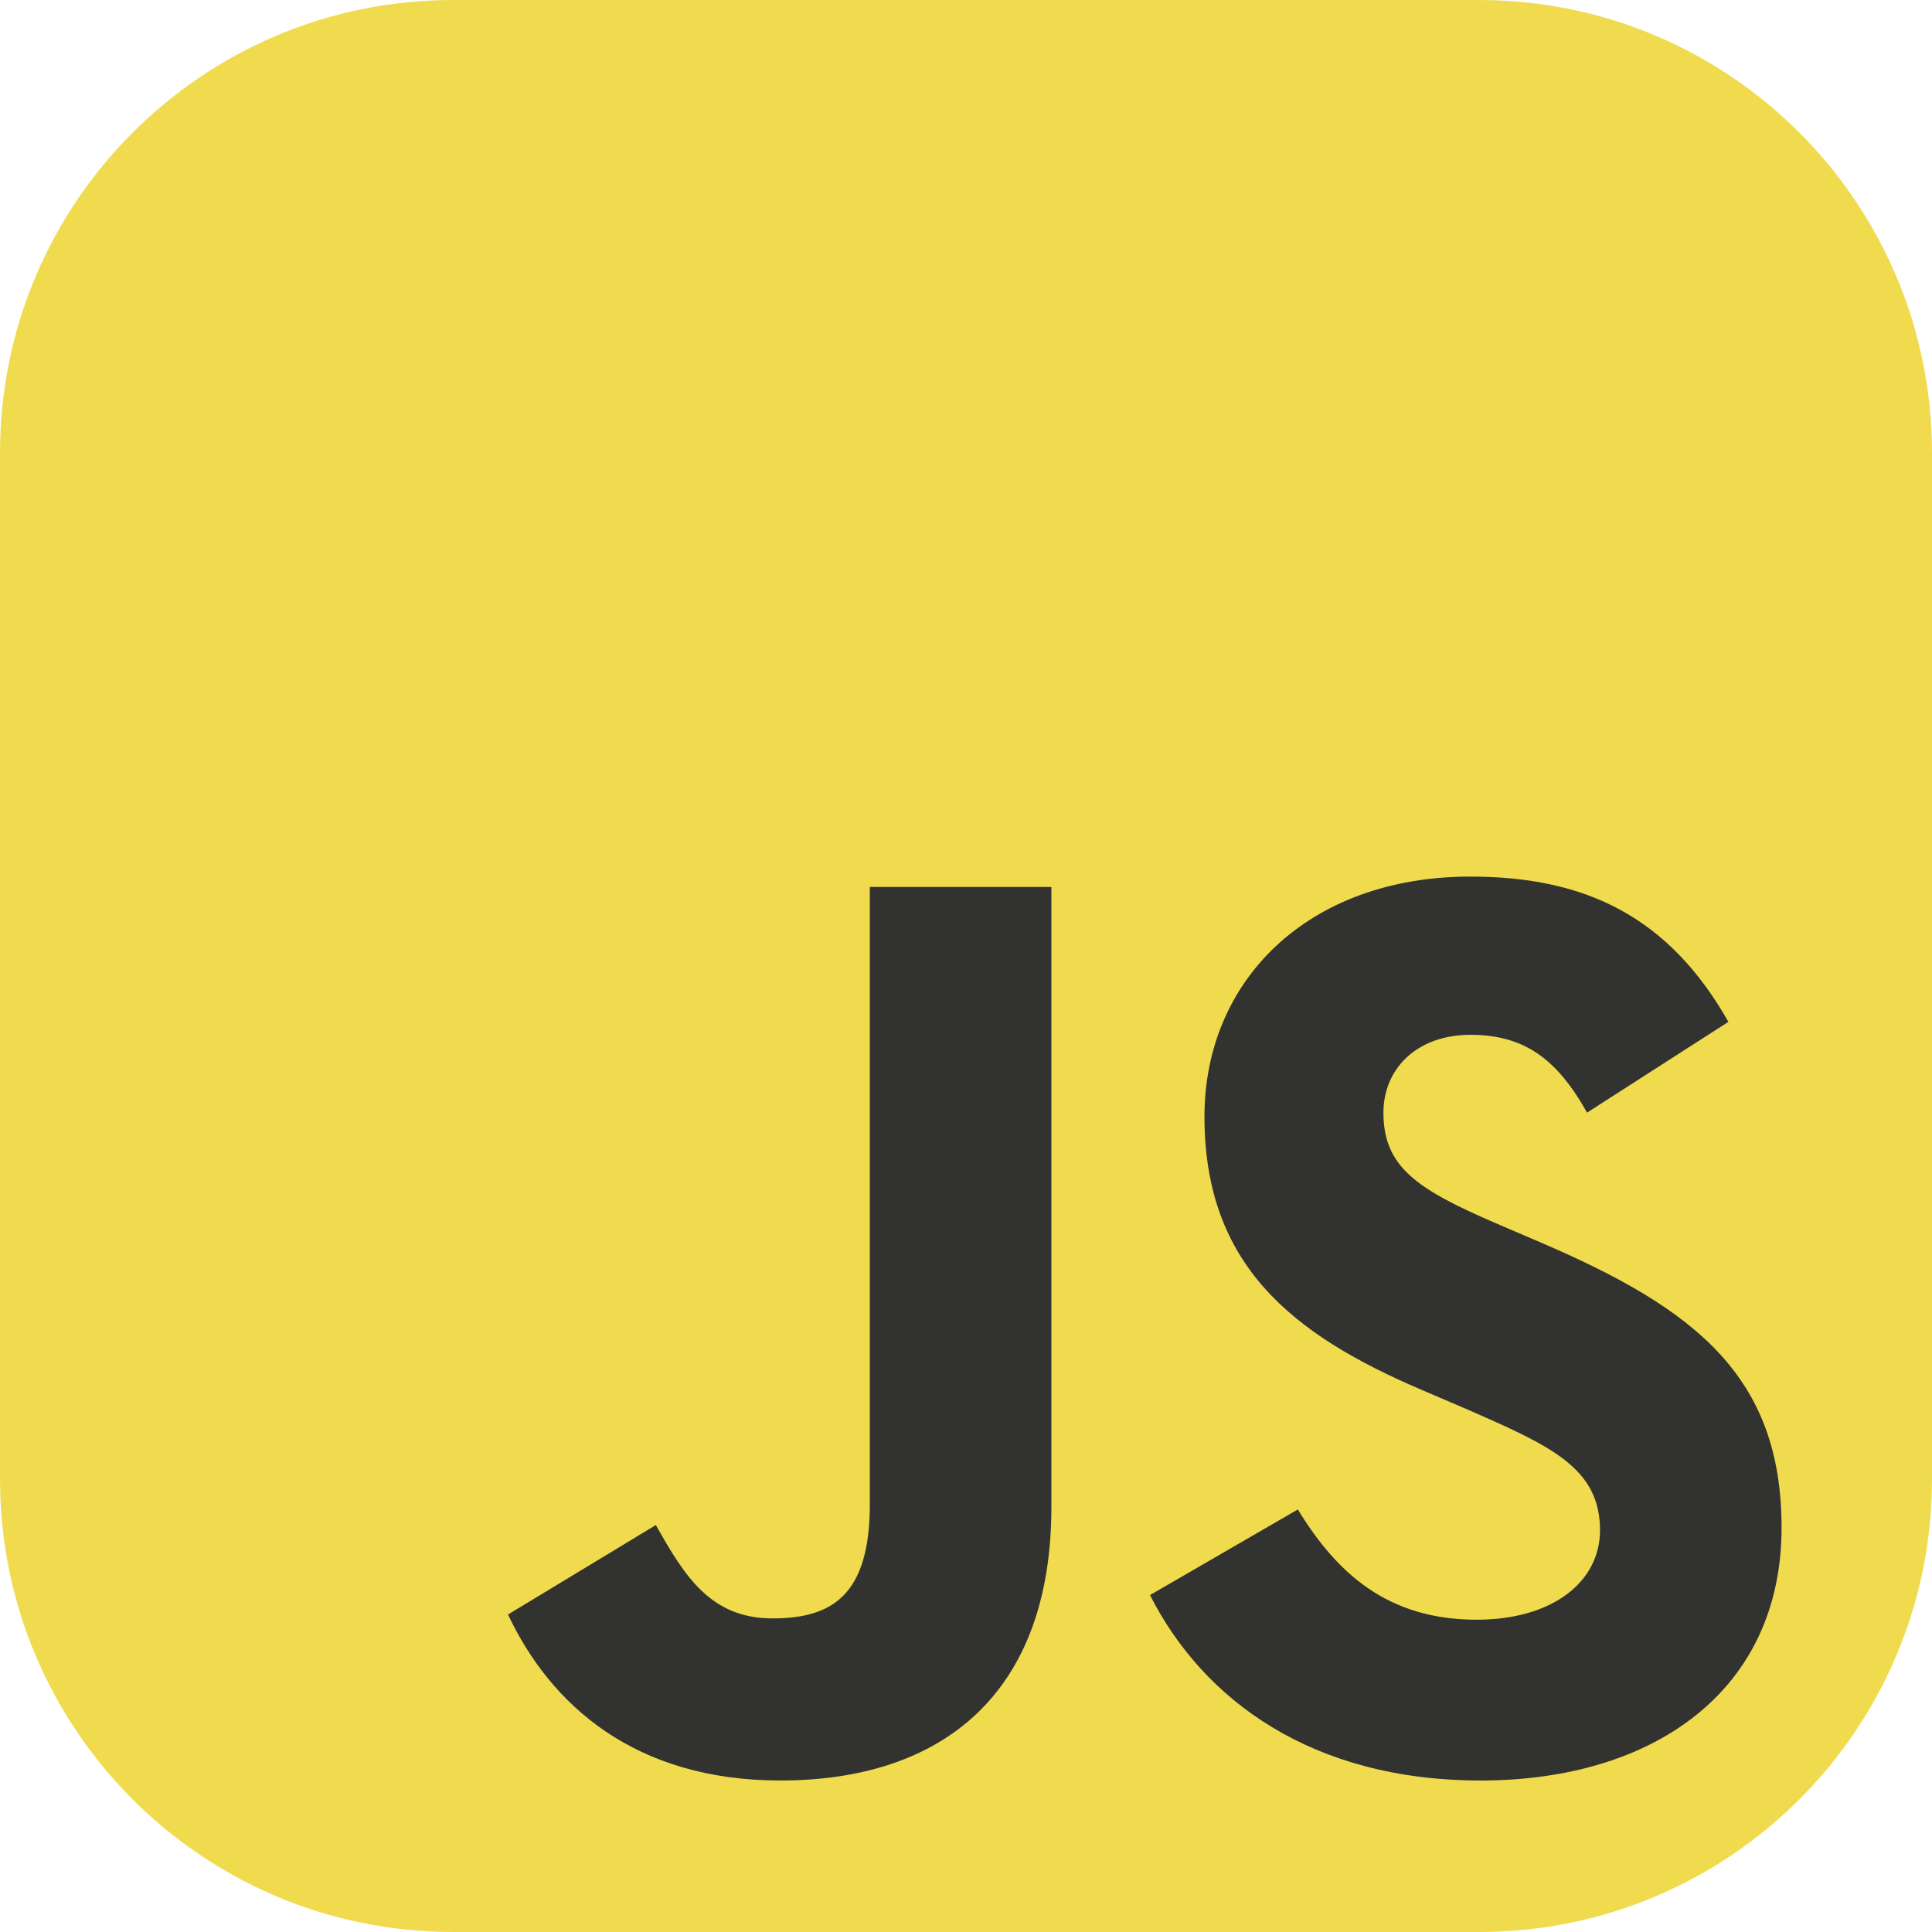
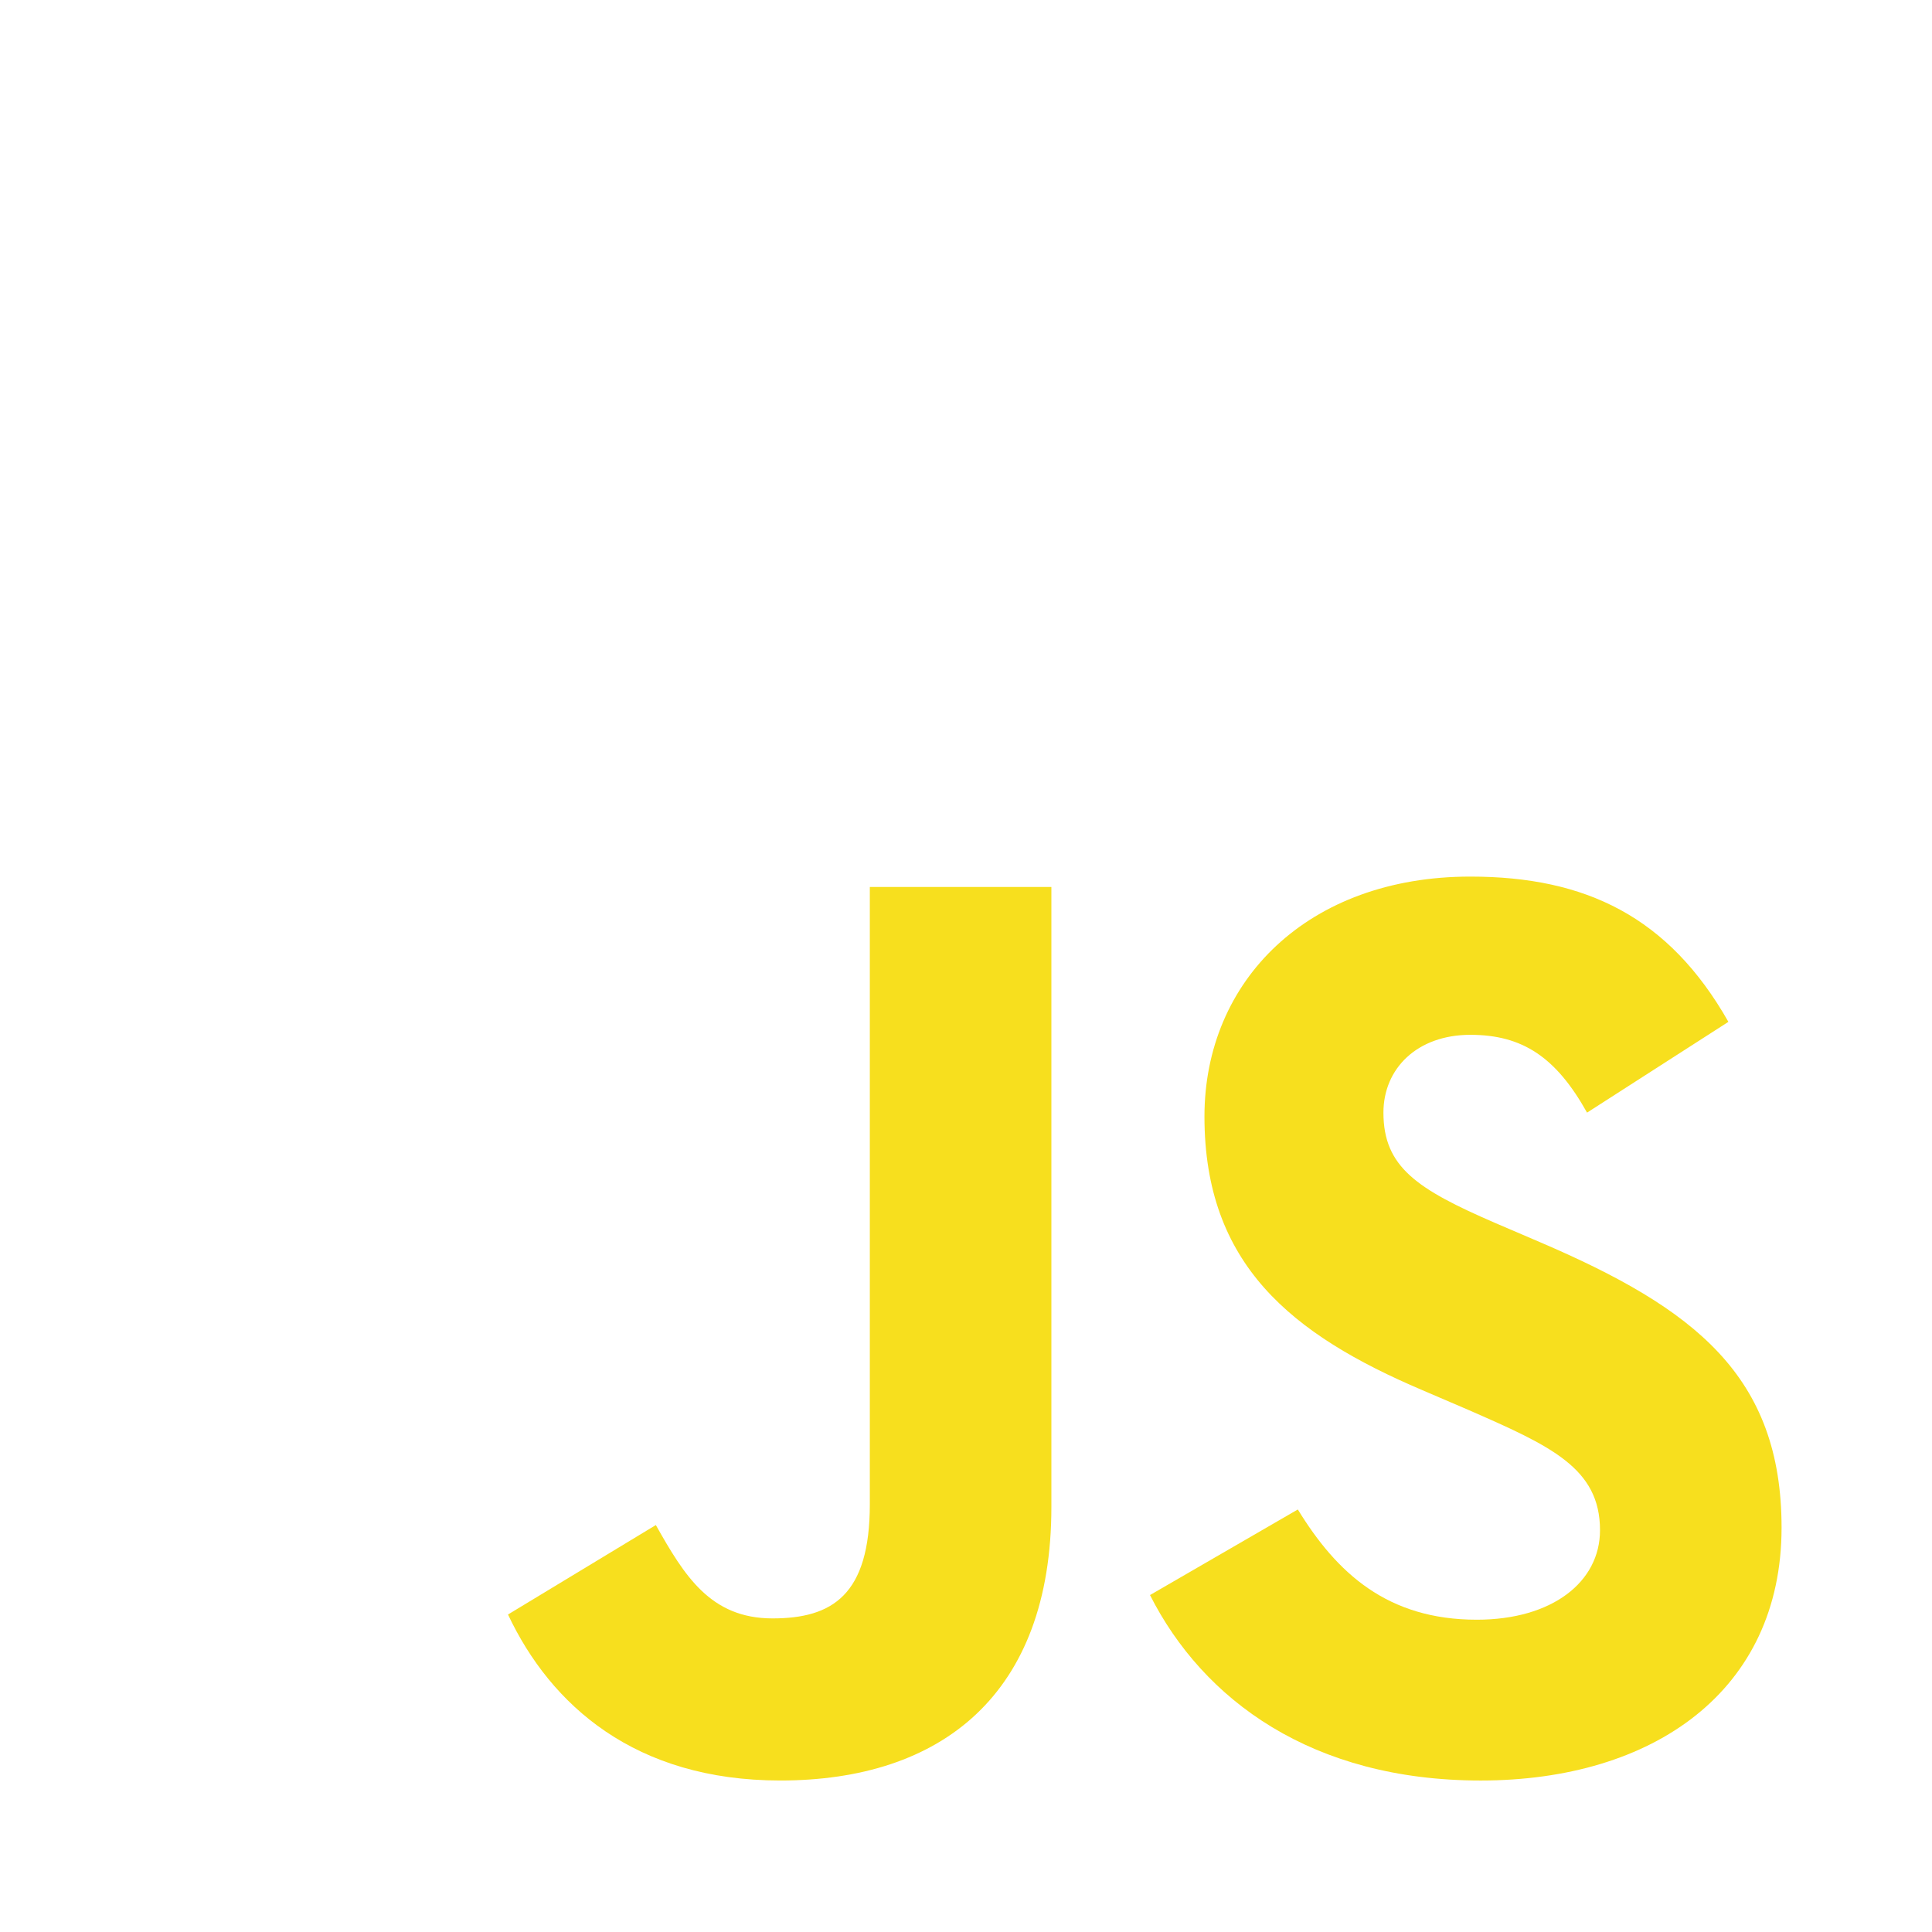
<svg xmlns="http://www.w3.org/2000/svg" width="48" height="48" viewBox="0 0 256 256" fill="none" version="1.1">
  <g transform="translate(0, 0)">
    <svg width="256" height="256" viewBox="0 0 256 256" fill="none">
-       <rect width="256" height="256" rx="60" fill="#F0DB4F" />
-       <path d="M67.312 213.932L86.903 202.076C90.682 208.777 94.12 214.447 102.367 214.447C110.272 214.447 115.256 211.355 115.256 199.327V117.529H139.314V199.667C139.314 224.584 124.708 235.926 103.398 235.926C84.153 235.926 72.982 225.959 67.311 213.93" fill="#323330" />
-       <path d="M152.381 211.354L171.969 200.013C177.126 208.434 183.828 214.62 195.684 214.62C205.653 214.62 212.009 209.636 212.009 202.762C212.009 194.514 205.479 191.592 194.481 186.782L188.468 184.203C171.111 176.815 159.597 167.535 159.597 147.945C159.597 129.901 173.345 116.153 194.826 116.153C210.12 116.153 221.118 121.481 229.022 135.4L210.291 147.429C206.166 140.04 201.7 137.119 194.826 137.119C187.78 137.119 183.312 141.587 183.312 147.429C183.312 154.646 187.78 157.568 198.09 162.037L204.104 164.614C224.553 173.379 236.067 182.313 236.067 202.418C236.067 224.072 219.055 235.928 196.2 235.928C173.861 235.928 159.426 225.274 152.381 211.354" fill="#323330" />
+       <path d="M67.312 213.932L86.903 202.076C90.682 208.777 94.12 214.447 102.367 214.447C110.272 214.447 115.256 211.355 115.256 199.327V117.529H139.314V199.667C139.314 224.584 124.708 235.926 103.398 235.926C84.153 235.926 72.982 225.959 67.311 213.93" fill="#F7DF1E" />
+       <path d="M152.381 211.354L171.969 200.013C177.126 208.434 183.828 214.62 195.684 214.62C205.653 214.62 212.009 209.636 212.009 202.762C212.009 194.514 205.479 191.592 194.481 186.782L188.468 184.203C171.111 176.815 159.597 167.535 159.597 147.945C159.597 129.901 173.345 116.153 194.826 116.153C210.12 116.153 221.118 121.481 229.022 135.4L210.291 147.429C206.166 140.04 201.7 137.119 194.826 137.119C187.78 137.119 183.312 141.587 183.312 147.429C183.312 154.646 187.78 157.568 198.09 162.037L204.104 164.614C224.553 173.379 236.067 182.313 236.067 202.418C236.067 224.072 219.055 235.928 196.2 235.928C173.861 235.928 159.426 225.274 152.381 211.354" fill="#F7DF1E" />
    </svg>
  </g>
</svg>
